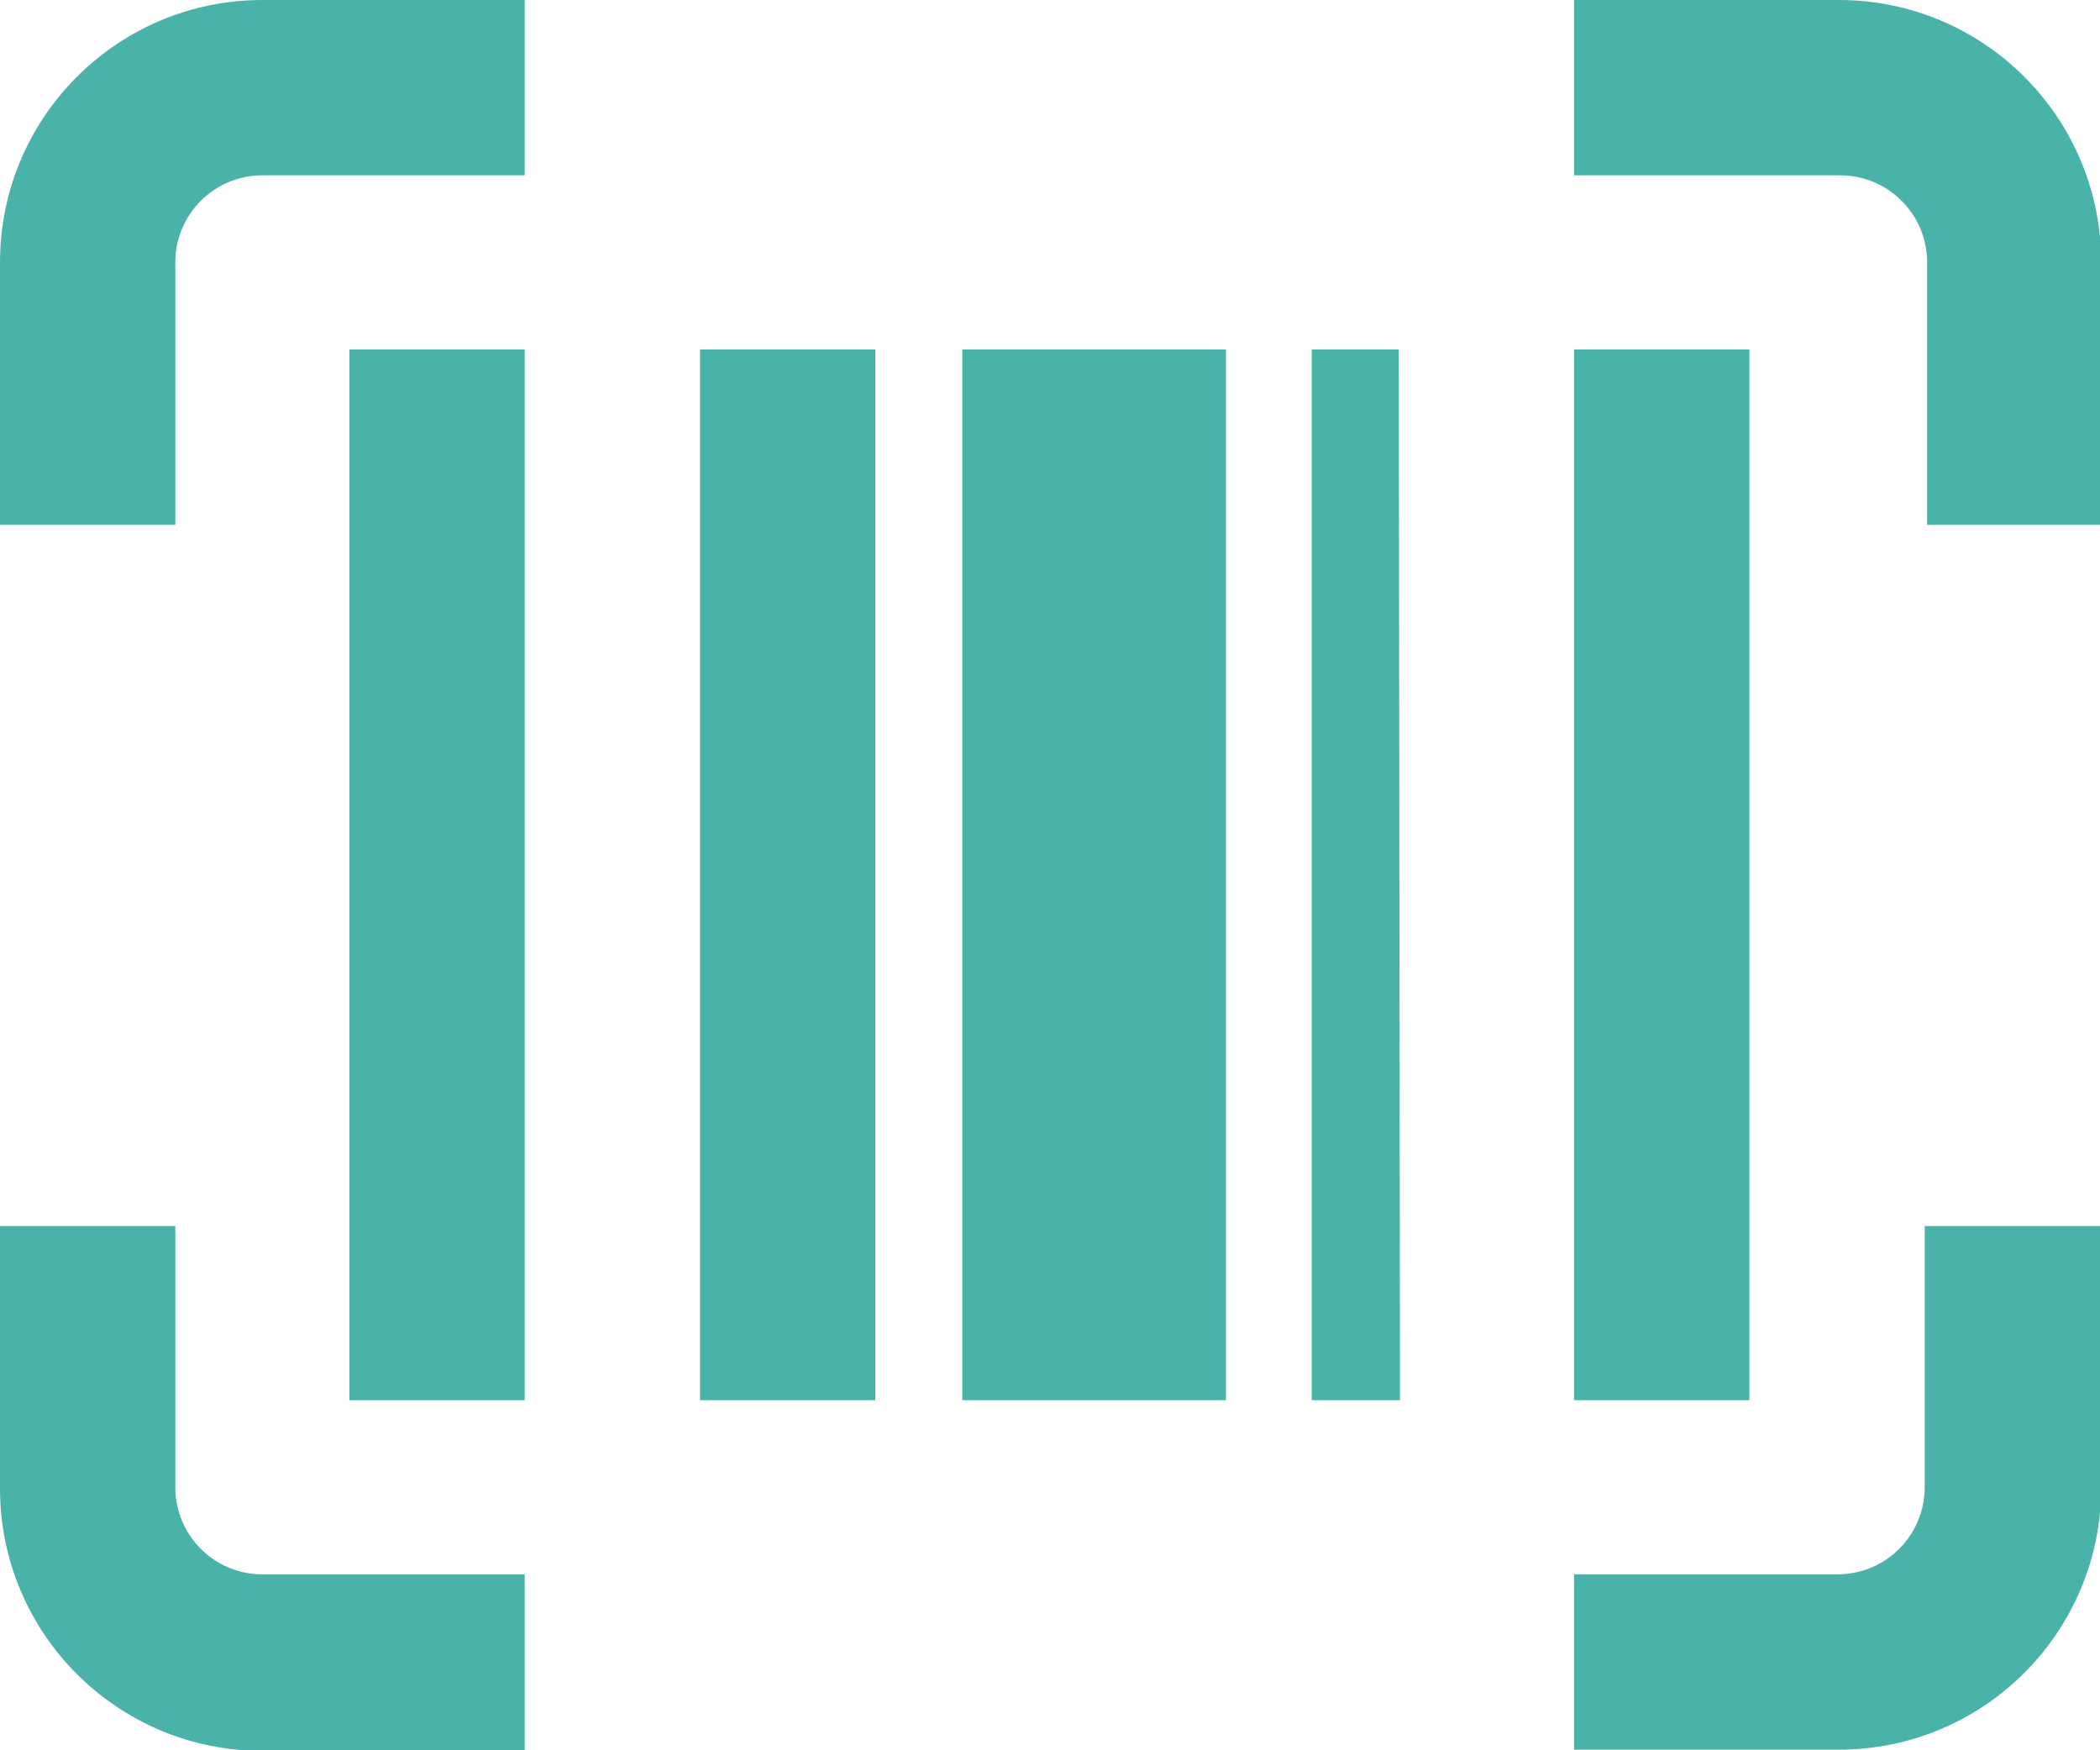
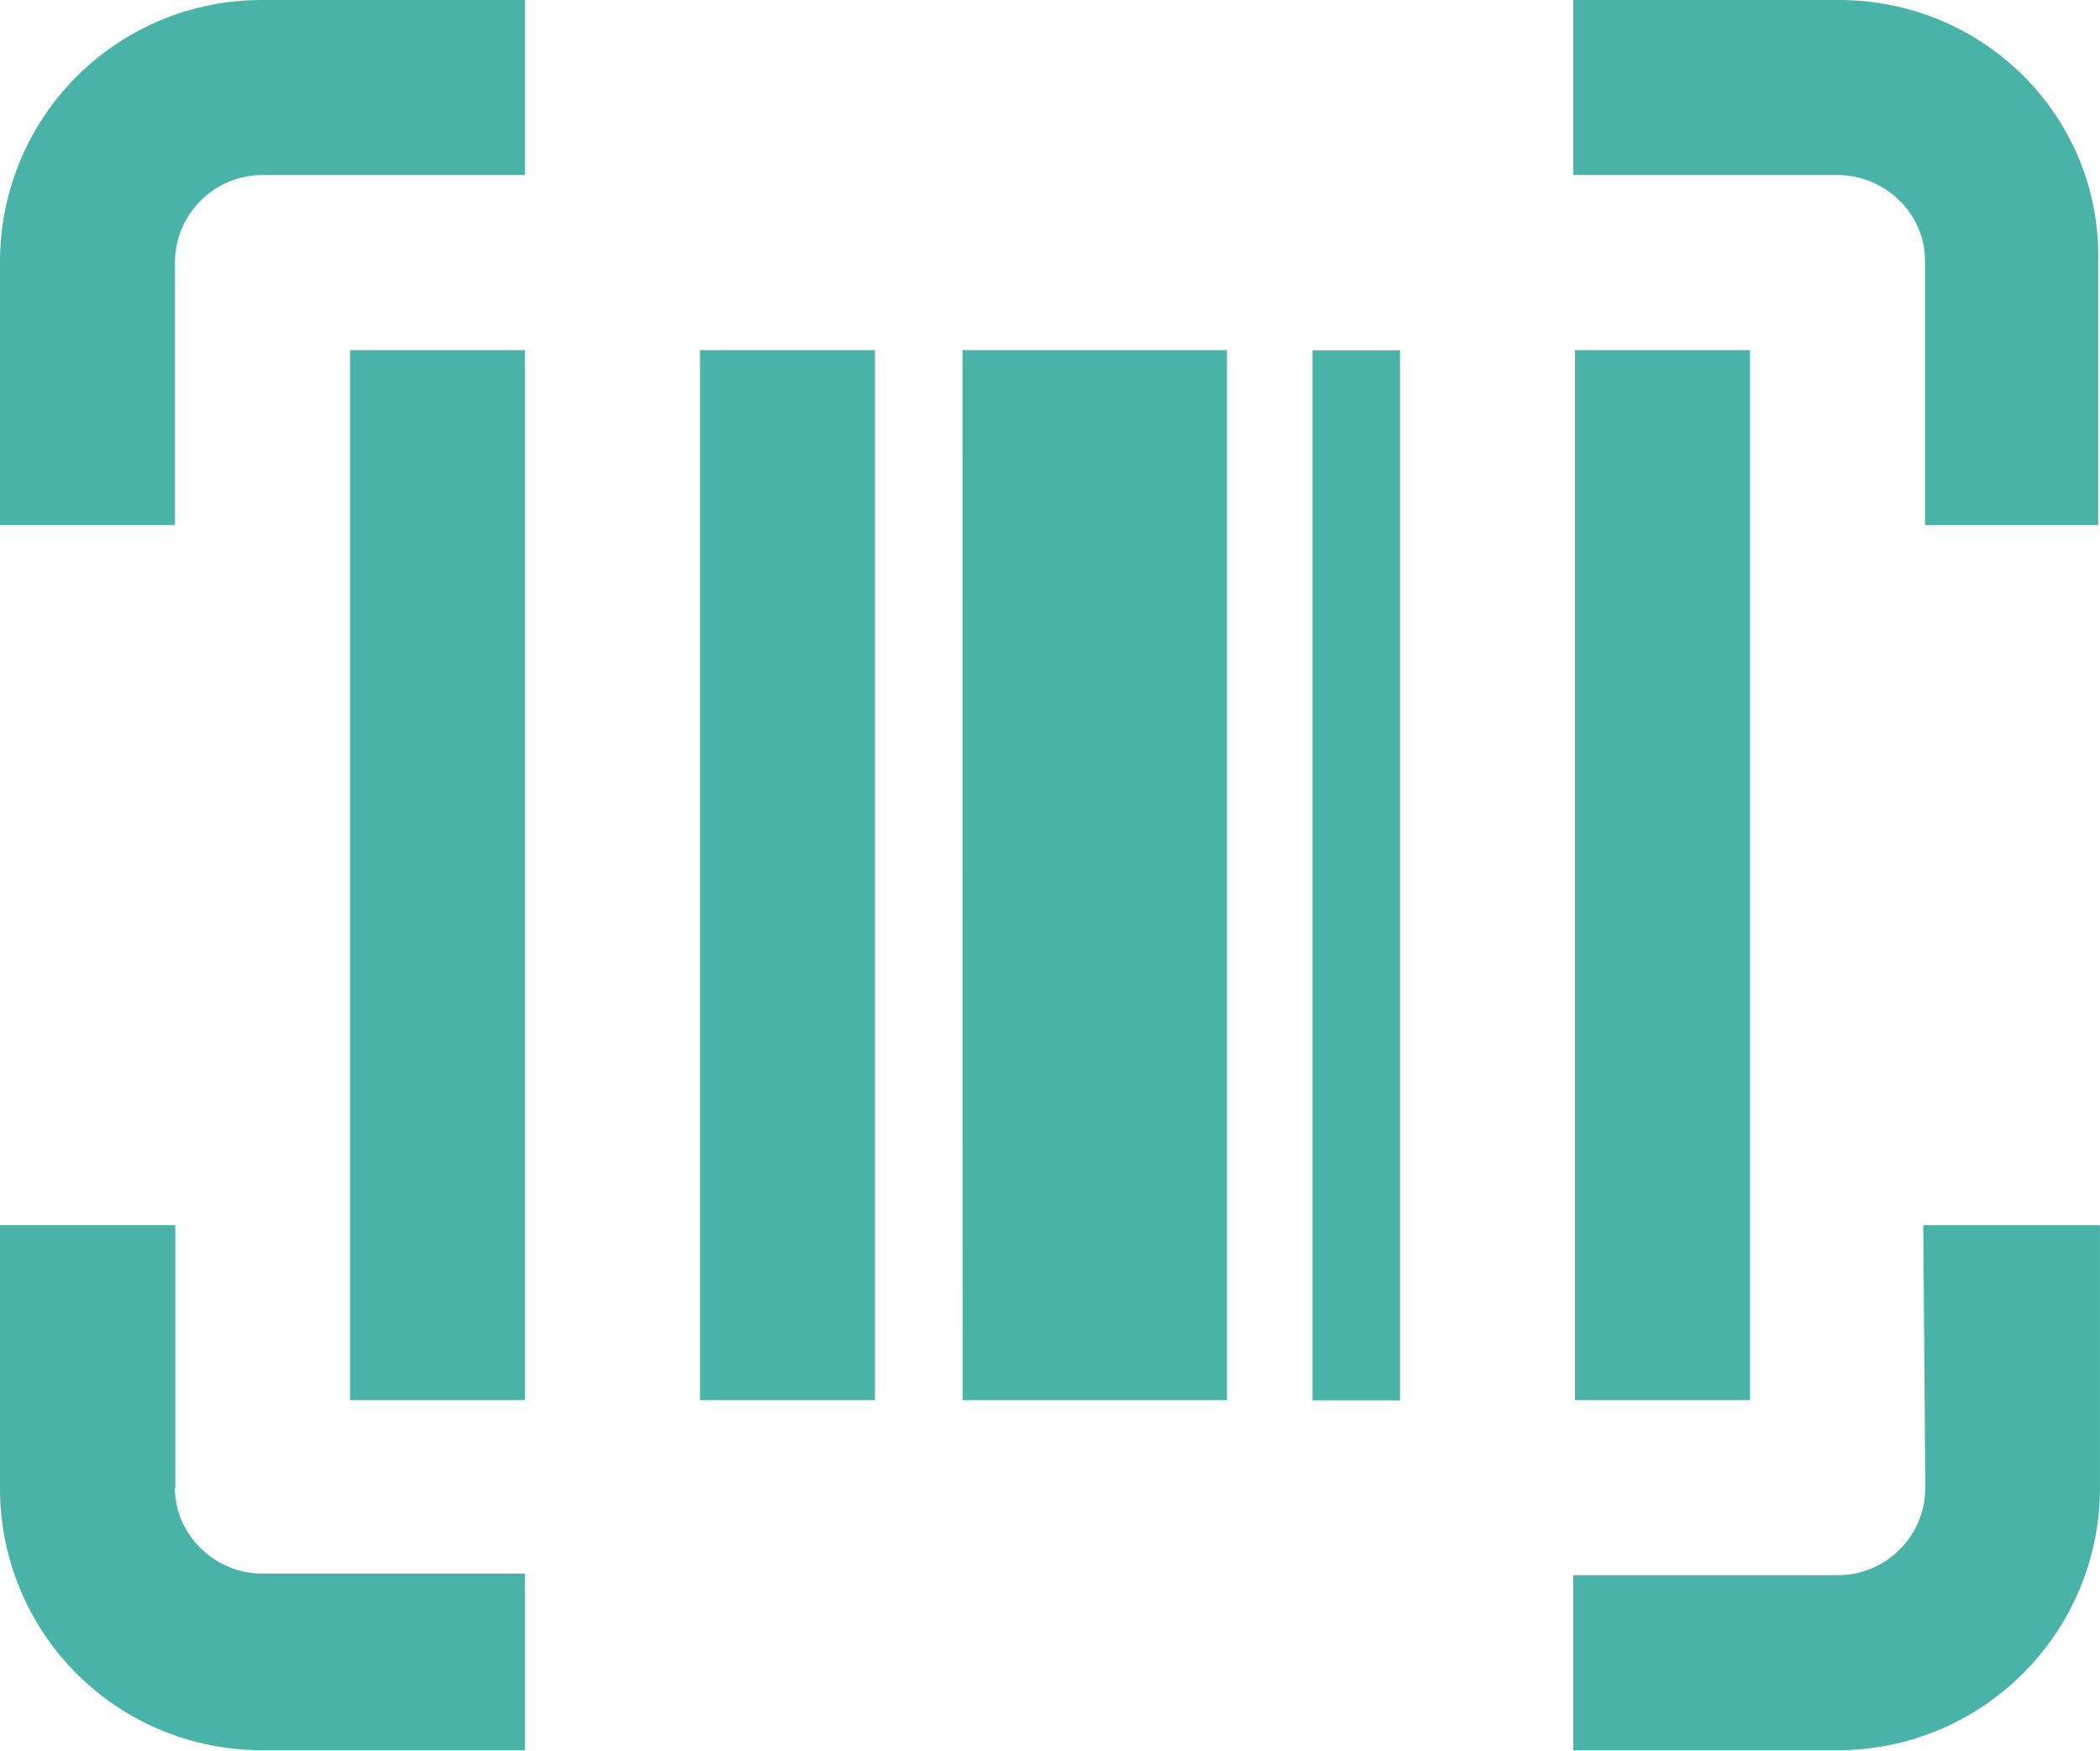
- <svg xmlns="http://www.w3.org/2000/svg" viewBox="0 0 17.13 14.27">
+ <svg xmlns="http://www.w3.org/2000/svg" viewBox="0 0 512.1 426.75">
  <g id="Layer_2" data-name="Layer 2">
    <g id="Layer_1-2" data-name="Layer 1">
-       <path id="barcode-read" d="M2.85,2.85H4.28v8.57H2.85Zm2.86,8.57H7.14V2.85H5.71Zm8.56-8.57H12.84v8.57h1.43ZM7.85,11.42H10V2.85H7.85Zm-6.42.71V10H0v2.14a2.14,2.14,0,0,0,2.14,2.14H4.28V12.84H2.14A.71.71,0,0,1,1.43,12.13Zm14.27,0a.71.71,0,0,1-.72.71H12.84v1.43H15a2.14,2.14,0,0,0,2.14-2.14V10H15.7ZM15,0H12.84V1.43H15a.71.71,0,0,1,.72.71V4.28h1.42V2.14A2.14,2.14,0,0,0,15,0ZM0,2.14V4.28H1.43V2.14a.71.71,0,0,1,.71-.71H4.28V0H2.14A2.14,2.14,0,0,0,0,2.14Zm11.42,9.28H10.7V2.85h.71Z" fill="#4ab3a9" />
+       <g id="Layer_2-2" data-name="Layer 2">
+         <g id="Layer_1-2-2" data-name="Layer 1-2">
+           <path id="barcode-read" d="M85.35,85.35H128v256H85.35Zm85.35,256h42.67v-256H170.7Zm256.05-256H384.07v256h42.68Zm-192,256h64.46v-256H234.71Zm-192,21.34v-64H0v64a63.75,63.75,0,0,0,64,64h64V383.63H64c-11.56,0-21.34-9.33-21.34-20.89Zm426.75,0a21.33,21.33,0,0,1-21.33,21.33H383.63v42.68h64.46a64,64,0,0,0,64-64v-64H469ZM448.53,0h-64.9V42.67h64.46c11.56,0,21.34,9.34,21.34,20.9V128h42.23V64C512.54,28.45,483.65,0,448.53,0ZM0,64v64H42.67V64A21.35,21.35,0,0,1,64,42.67h64V0H64A63.75,63.75,0,0,0,0,64ZM341.4,341.4H320.06v-256H341.4Z" fill="#4ab3a9" />
+         </g>
+       </g>
    </g>
  </g>
</svg>
